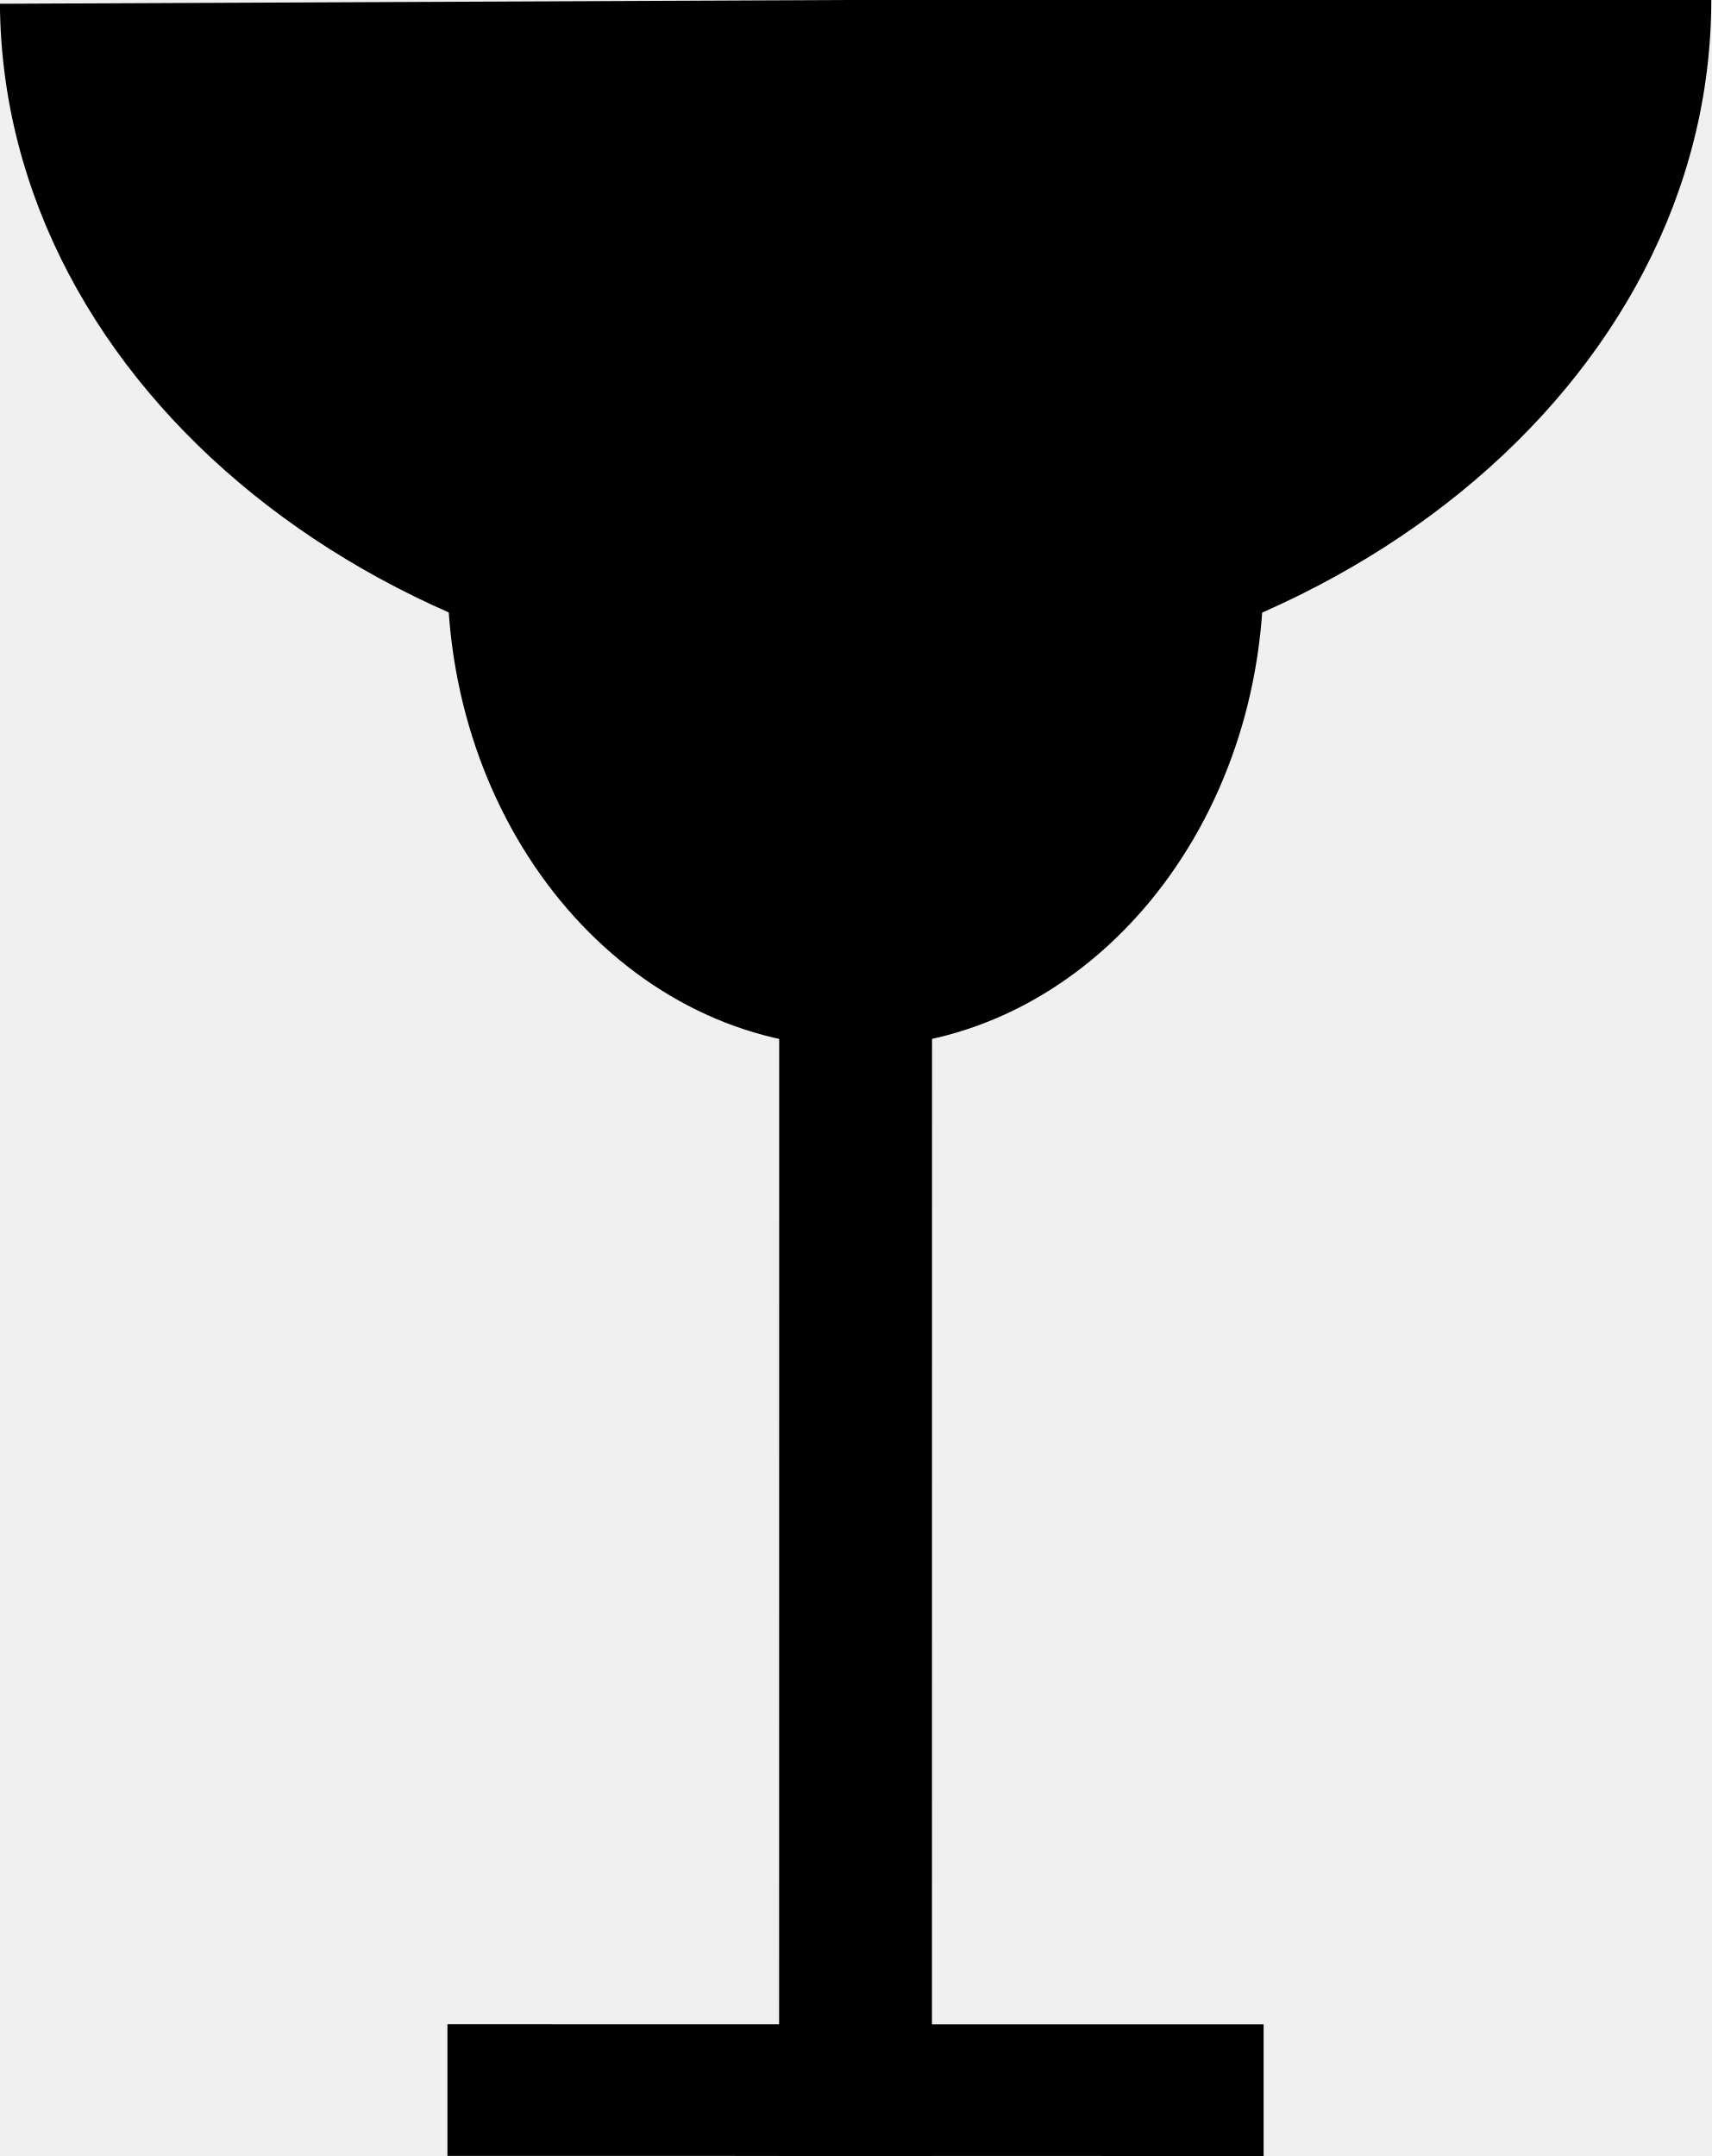
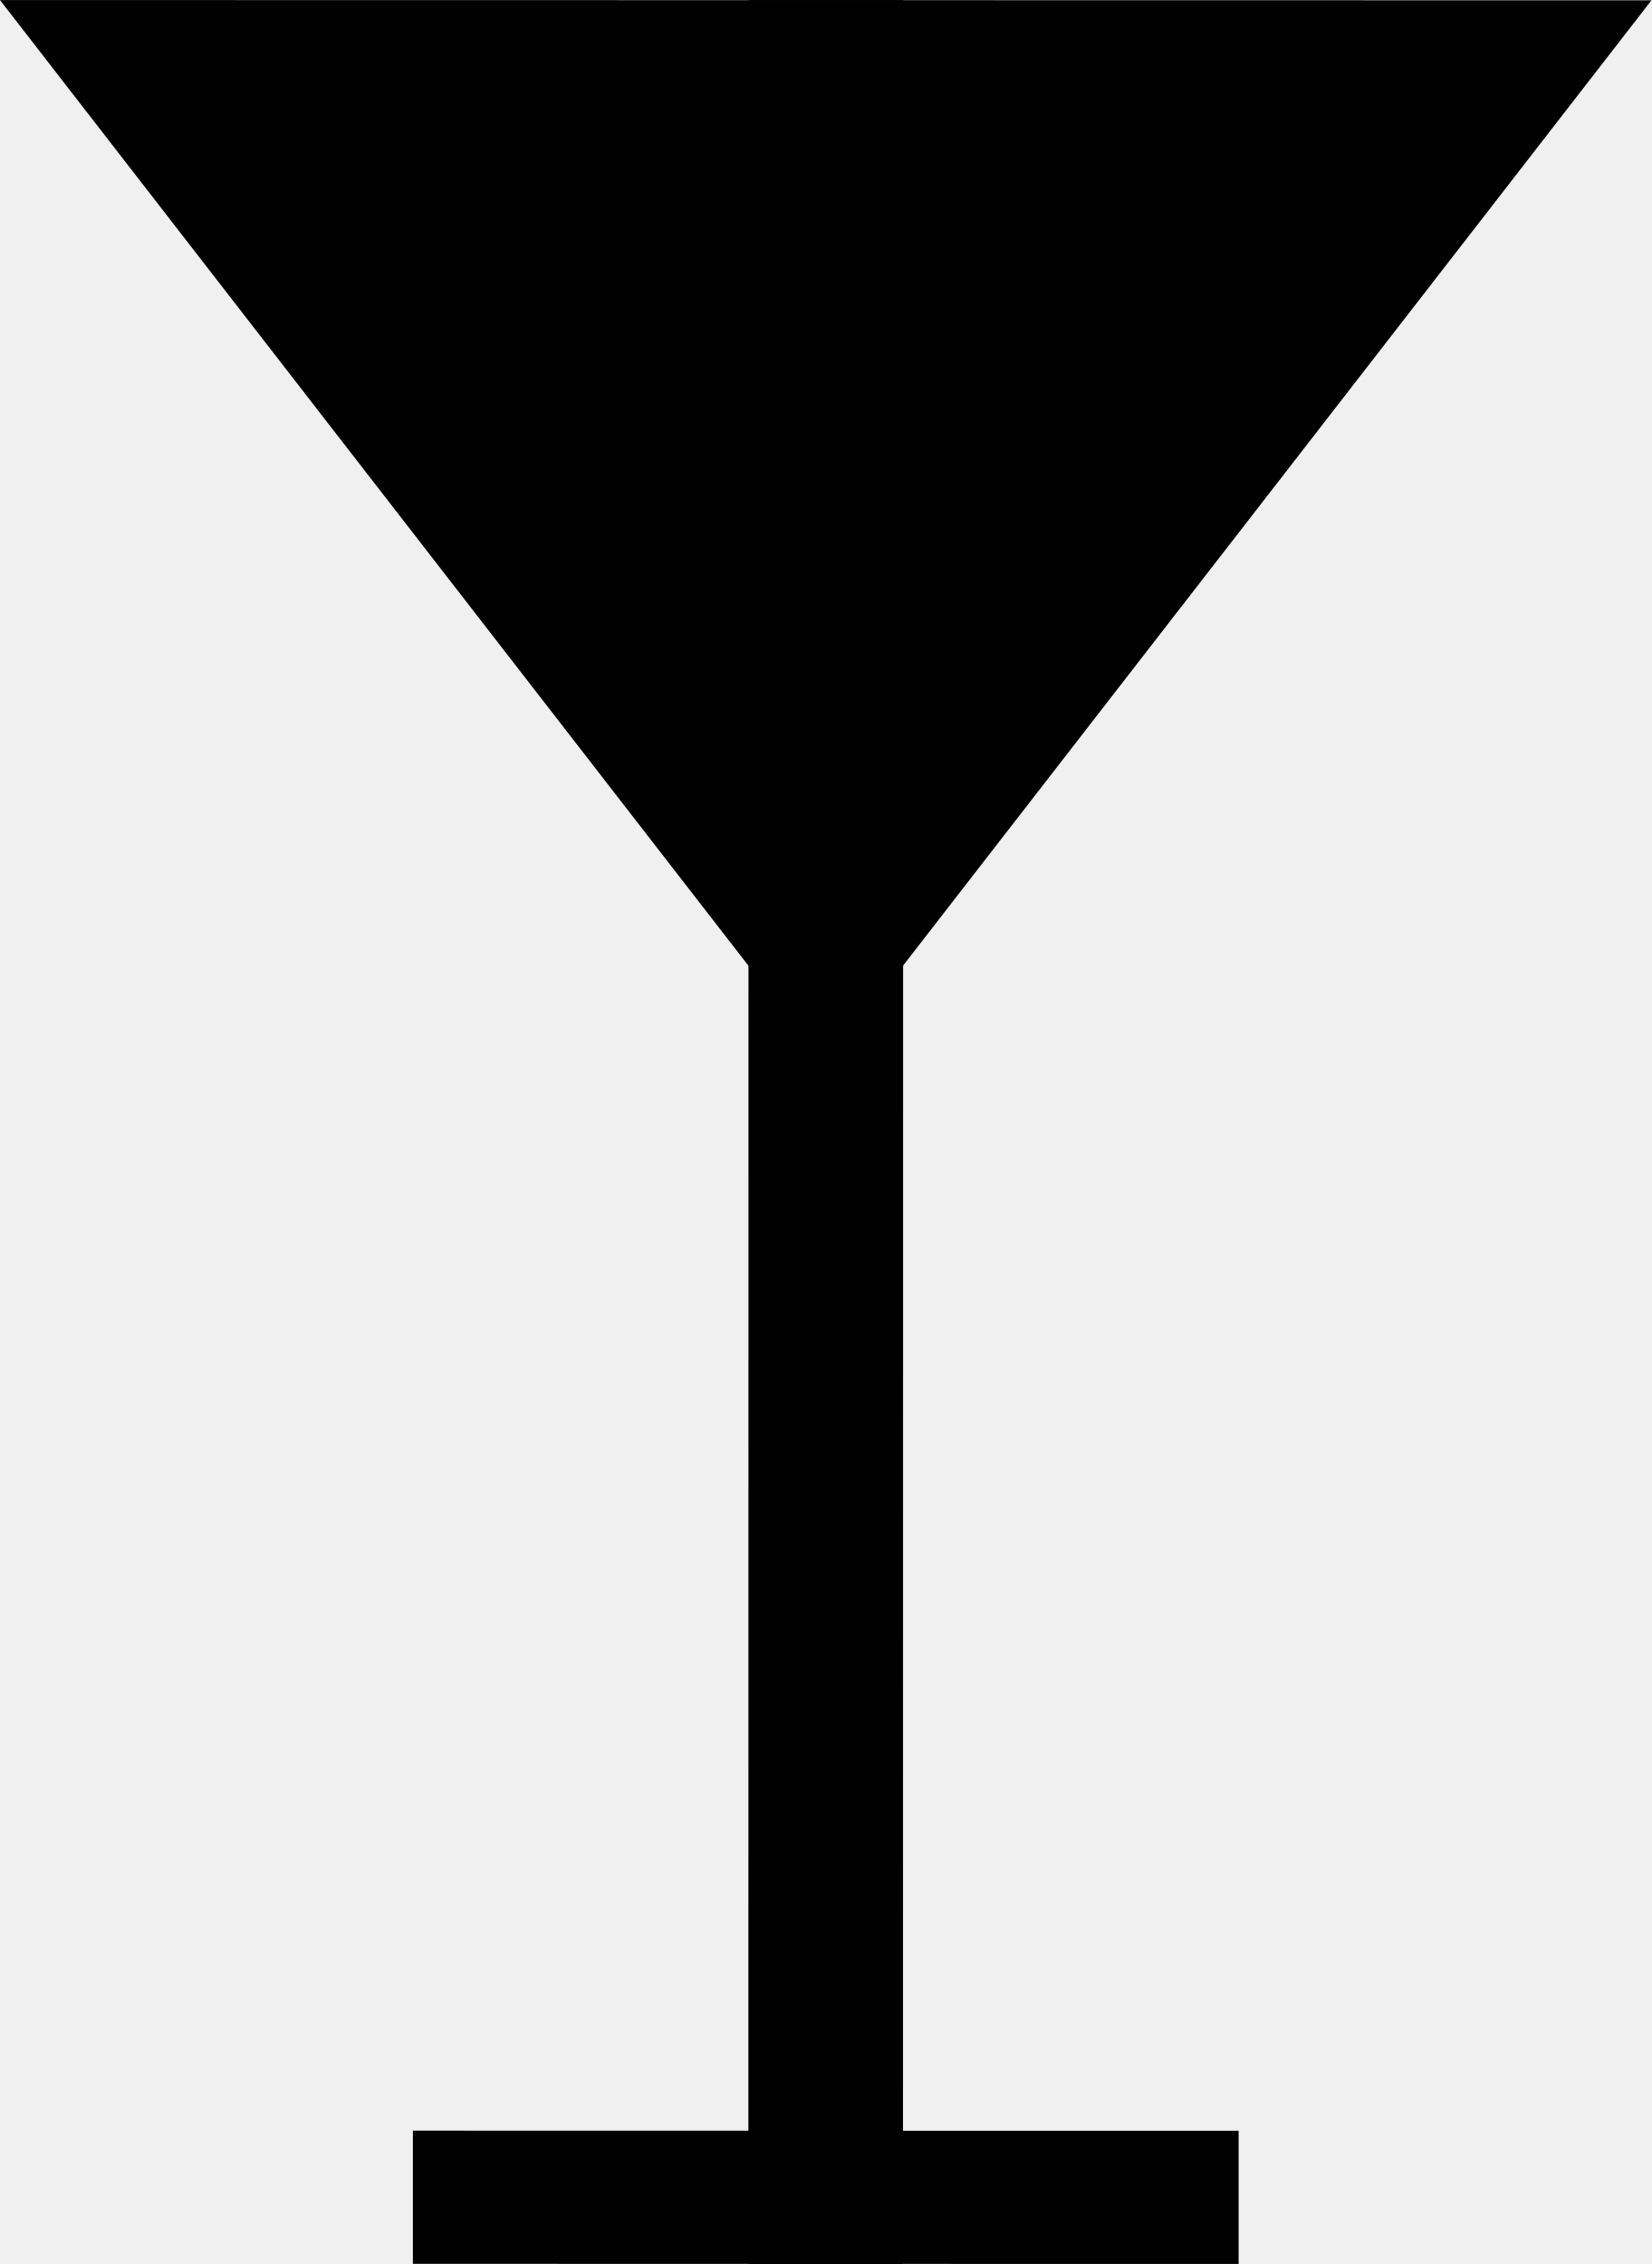
- <svg xmlns="http://www.w3.org/2000/svg" width="13mm" height="16.379mm" viewBox="0 0 13 16.379" version="1.1" id="svg1">
+ <svg xmlns="http://www.w3.org/2000/svg" width="12.4mm" height="17.001mm" viewBox="0 0 12.4 17.001" version="1.1" id="svg1">
  <defs id="defs1" />
-   <g id="layer1" transform="translate(-103.1876,-100.8024)">
-     <rect style="fill:#000000;stroke:#ffffff;stroke-width:0;stroke-linecap:square;stroke-miterlimit:0;paint-order:markers fill stroke" id="rect3-7-0" width="6.2" height="1" x="-112.791" y="-117.164" ry="0" transform="matrix(-1,-1.539372e-4,3.8484718e-5,-1,0,0)" />
-     <rect style="fill:#000000;stroke:#ffffff;stroke-width:0;stroke-linecap:square;stroke-miterlimit:0;paint-order:markers fill stroke" id="rect3-3-0-6" width="1.161" height="15.622" x="-110.277" y="-117.173" transform="matrix(-1,-6.8710472e-5,8.6220191e-5,-1,0,0)" />
-     <path style="fill:#000000;stroke:#ffffff;stroke-width:0;stroke-linecap:square;stroke-miterlimit:0;paint-order:markers fill stroke" id="path5-15" d="m 116.187,100.802 a 6.5,5.288 0 0 1 -6.482,5.288 6.5,5.288 0 0 1 -6.518,-5.259 l 6.5,-0.029 z" />
-     <ellipse style="fill:#000000;stroke:#ffffff;stroke-width:0;stroke-linecap:square;stroke-miterlimit:0;paint-order:markers fill stroke" id="path5-1" cx="109.686" cy="105.158" rx="3.1" ry="3.6" />
+   <g id="layer1" transform="translate(-154.7812,-130.4396)">
+     <rect style="fill:#000000;stroke:#ffffff;stroke-width:0;stroke-linecap:square;stroke-miterlimit:0;paint-order:markers fill stroke" id="rect3" width="6.2" height="1" x="-164.087" y="-147.415" ry="0" transform="matrix(-1,-1.539372e-4,3.8484718e-5,-1,0,0)" />
+     <rect style="fill:#000000;stroke:#ffffff;stroke-width:0;stroke-linecap:square;stroke-miterlimit:0;paint-order:markers fill stroke" id="rect3-3" width="1.161" height="17" x="-161.573" y="-147.428" transform="matrix(-1,-7.4769921e-5,7.9232798e-5,-1,0,0)" />
+     <path style="fill:#000000;stroke:#ffffff;stroke-width:0;stroke-linecap:square;stroke-miterlimit:0;paint-order:markers fill stroke" d="m 167.181,130.442 -6.2,-0.001 -6.2,-0.001 6.2,8 z" id="path4" />
  </g>
</svg>
